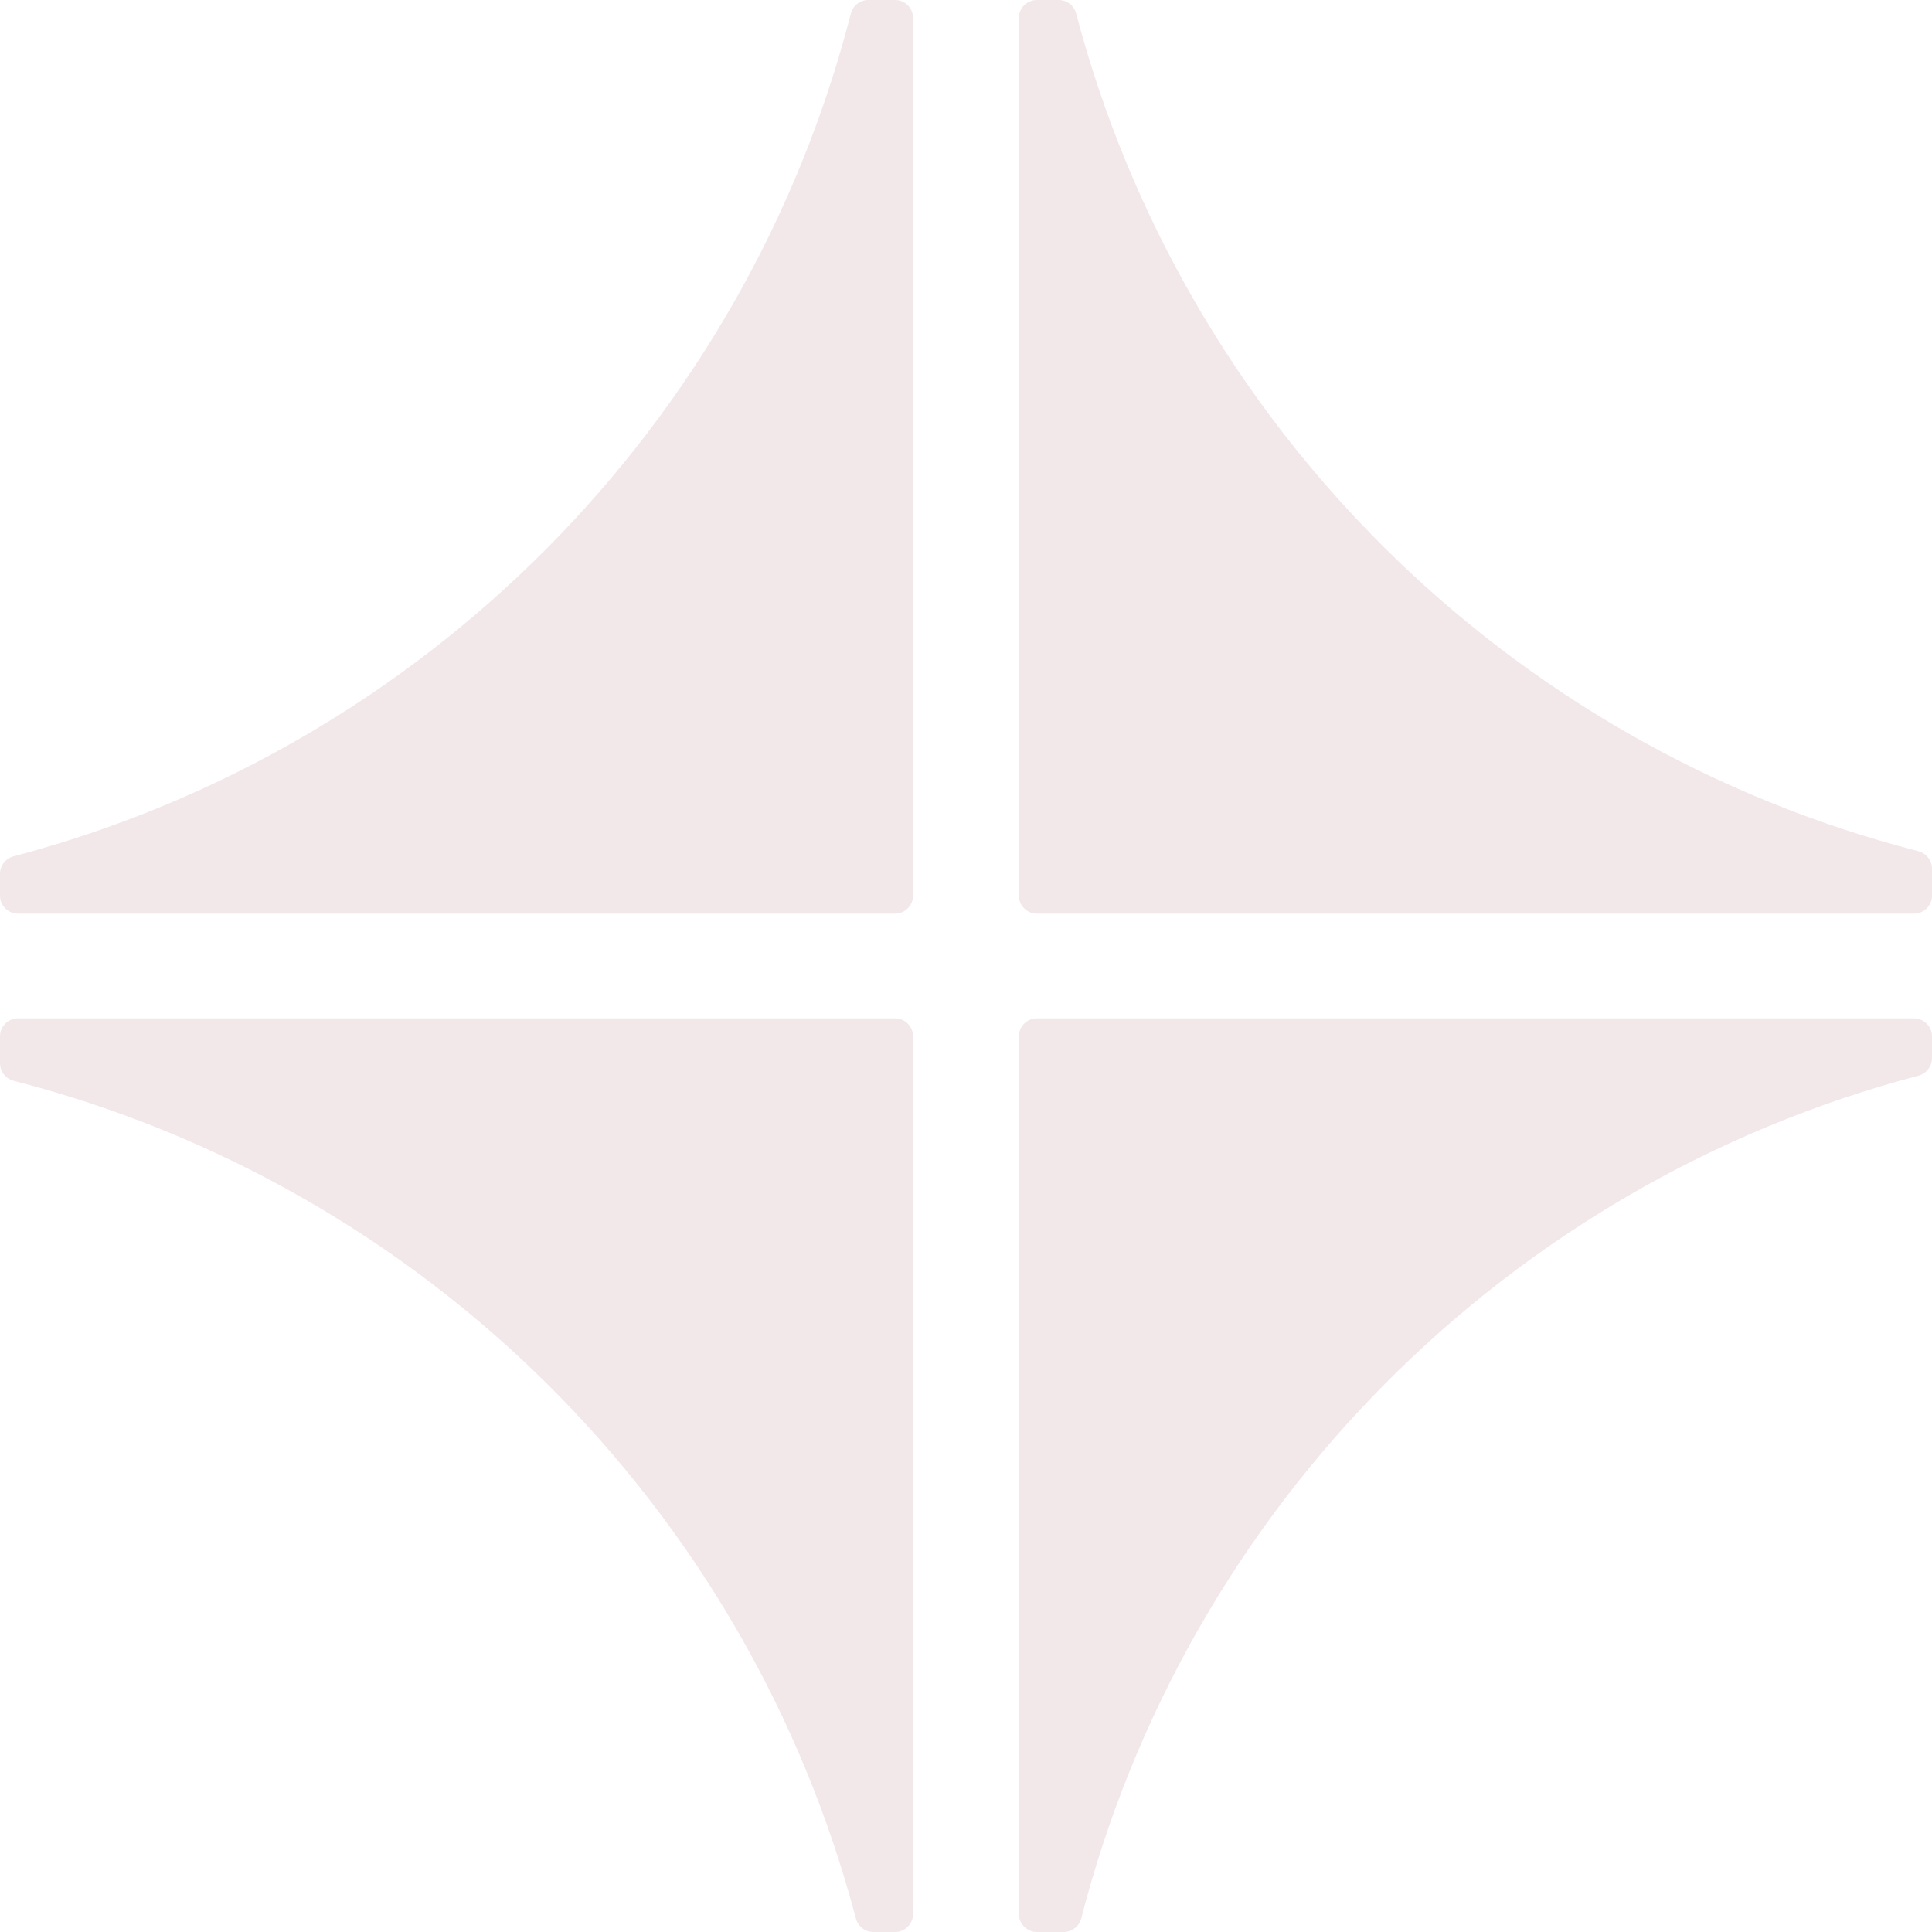
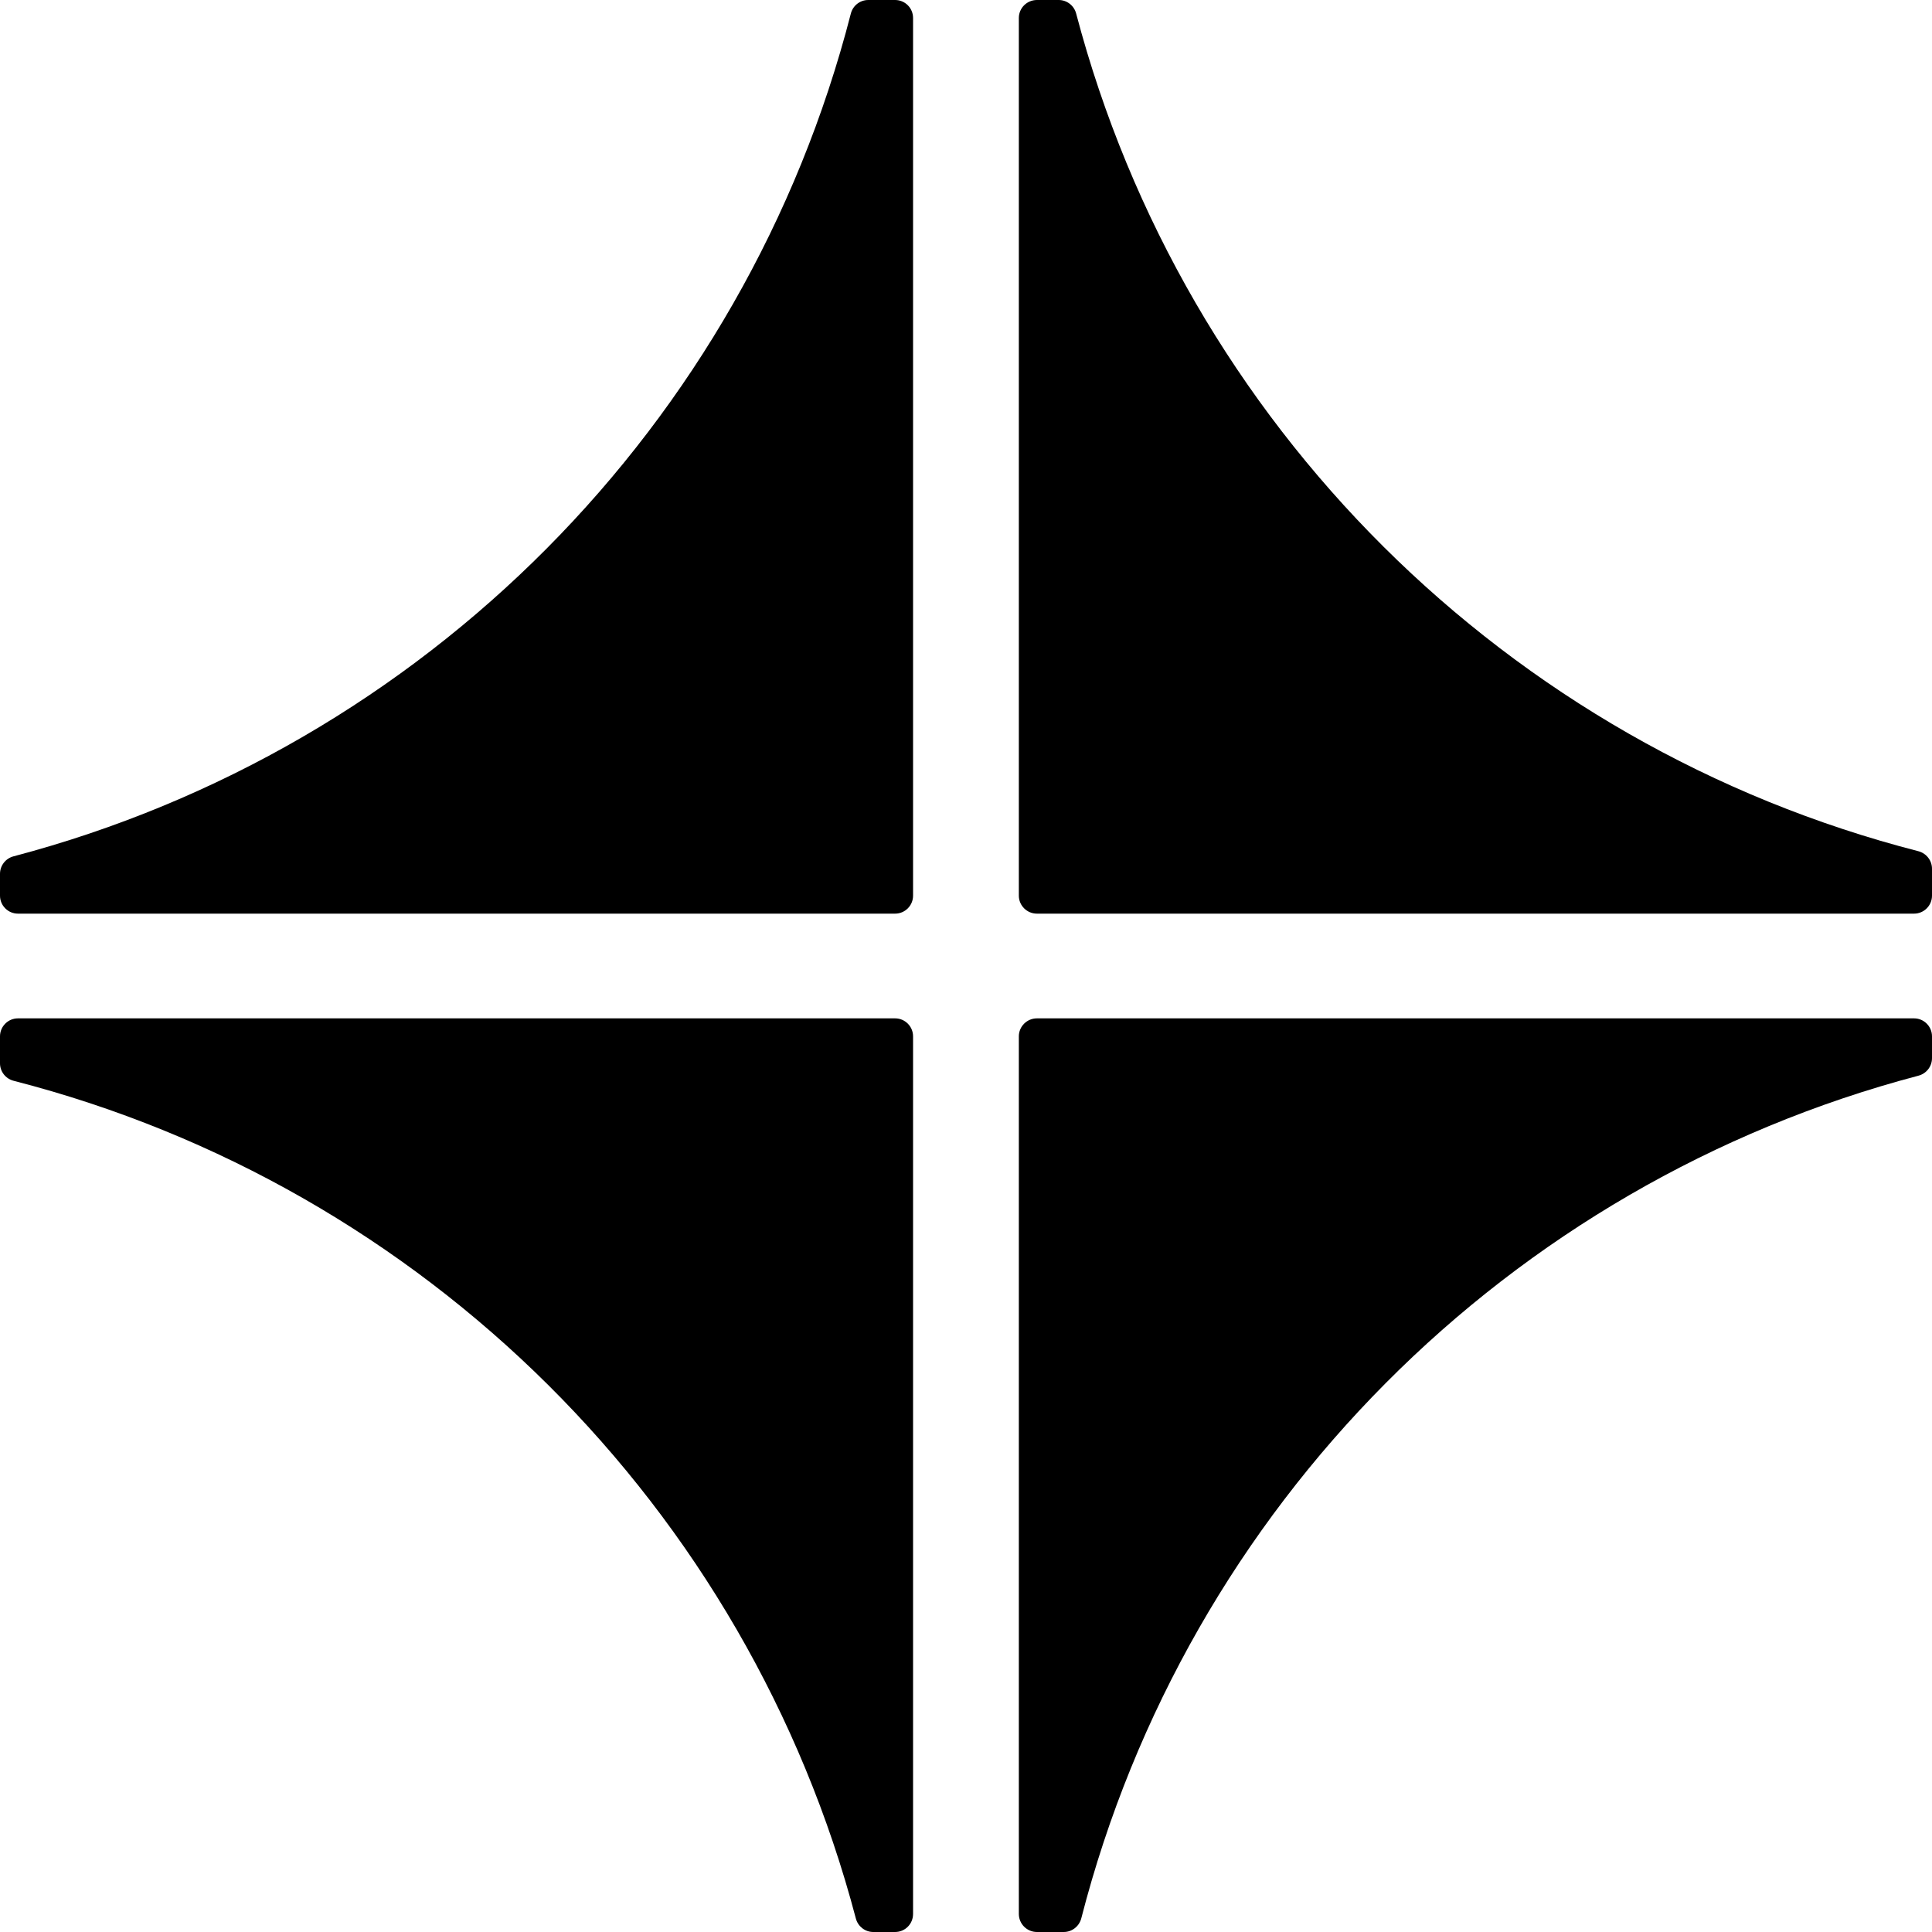
<svg xmlns="http://www.w3.org/2000/svg" width="20" height="20" viewBox="0 0 20 20" fill="none">
-   <path fill-rule="evenodd" clip-rule="evenodd" d="M10.734 9.458H19.814C19.917 9.458 20 9.374 20 9.272V8.993C20 8.908 19.942 8.834 19.86 8.812C15.602 7.718 12.261 4.394 11.14 0.139C11.118 0.057 11.044 0 10.96 0H10.734C10.631 0 10.547 0.083 10.547 0.186V9.272C10.547 9.374 10.631 9.458 10.734 9.458Z" fill="#F2E8EA" />
-   <path fill-rule="evenodd" clip-rule="evenodd" d="M10.734 20H11.012C11.097 20 11.171 19.942 11.193 19.86C12.287 15.6 15.608 12.256 19.861 11.135C19.943 11.113 20 11.039 20 10.954V10.728C20 10.626 19.917 10.542 19.814 10.542H10.734C10.631 10.542 10.547 10.626 10.547 10.728V19.813C10.547 19.916 10.631 20 10.734 20Z" fill="#F2E8EA" />
-   <path fill-rule="evenodd" clip-rule="evenodd" d="M9.04 20H9.266C9.369 20 9.452 19.917 9.452 19.813V10.728C9.452 10.626 9.369 10.542 9.266 10.542H0.186C0.083 10.542 0 10.626 0 10.728V11.007C0 11.092 0.057 11.166 0.14 11.188C4.398 12.282 7.739 15.605 8.86 19.861C8.882 19.943 8.956 20 9.04 20Z" fill="#F2E8EA" />
-   <path fill-rule="evenodd" clip-rule="evenodd" d="M0.186 9.458H9.266C9.369 9.458 9.452 9.374 9.452 9.272V0.186C9.452 0.083 9.369 0 9.266 0H8.988C8.903 0 8.829 0.058 8.808 0.14C7.713 4.4 4.392 7.744 0.139 8.865C0.057 8.887 0 8.961 0 9.046V9.272C0 9.374 0.083 9.458 0.186 9.458Z" fill="#F2E8EA" />
+   <path fill-rule="evenodd" clip-rule="evenodd" d="M10.734 9.458H19.814C19.917 9.458 20 9.374 20 9.272V8.993C20 8.908 19.942 8.834 19.86 8.812C15.602 7.718 12.261 4.394 11.14 0.139C11.118 0.057 11.044 0 10.96 0H10.734C10.631 0 10.547 0.083 10.547 0.186V9.272C10.547 9.374 10.631 9.458 10.734 9.458Z" fill="currentColor" />
+   <path fill-rule="evenodd" clip-rule="evenodd" d="M10.734 20H11.012C11.097 20 11.171 19.942 11.193 19.86C12.287 15.6 15.608 12.256 19.861 11.135C19.943 11.113 20 11.039 20 10.954V10.728C20 10.626 19.917 10.542 19.814 10.542H10.734C10.631 10.542 10.547 10.626 10.547 10.728V19.813C10.547 19.916 10.631 20 10.734 20Z" fill="currentColor" />
+   <path fill-rule="evenodd" clip-rule="evenodd" d="M9.04 20H9.266C9.369 20 9.452 19.917 9.452 19.813V10.728C9.452 10.626 9.369 10.542 9.266 10.542H0.186C0.083 10.542 0 10.626 0 10.728V11.007C0 11.092 0.057 11.166 0.14 11.188C4.398 12.282 7.739 15.605 8.86 19.861C8.882 19.943 8.956 20 9.04 20Z" fill="currentColor" />
+   <path fill-rule="evenodd" clip-rule="evenodd" d="M0.186 9.458H9.266C9.369 9.458 9.452 9.374 9.452 9.272V0.186C9.452 0.083 9.369 0 9.266 0H8.988C8.903 0 8.829 0.058 8.808 0.14C7.713 4.4 4.392 7.744 0.139 8.865C0.057 8.887 0 8.961 0 9.046V9.272C0 9.374 0.083 9.458 0.186 9.458Z" fill="currentColor" />
</svg>
